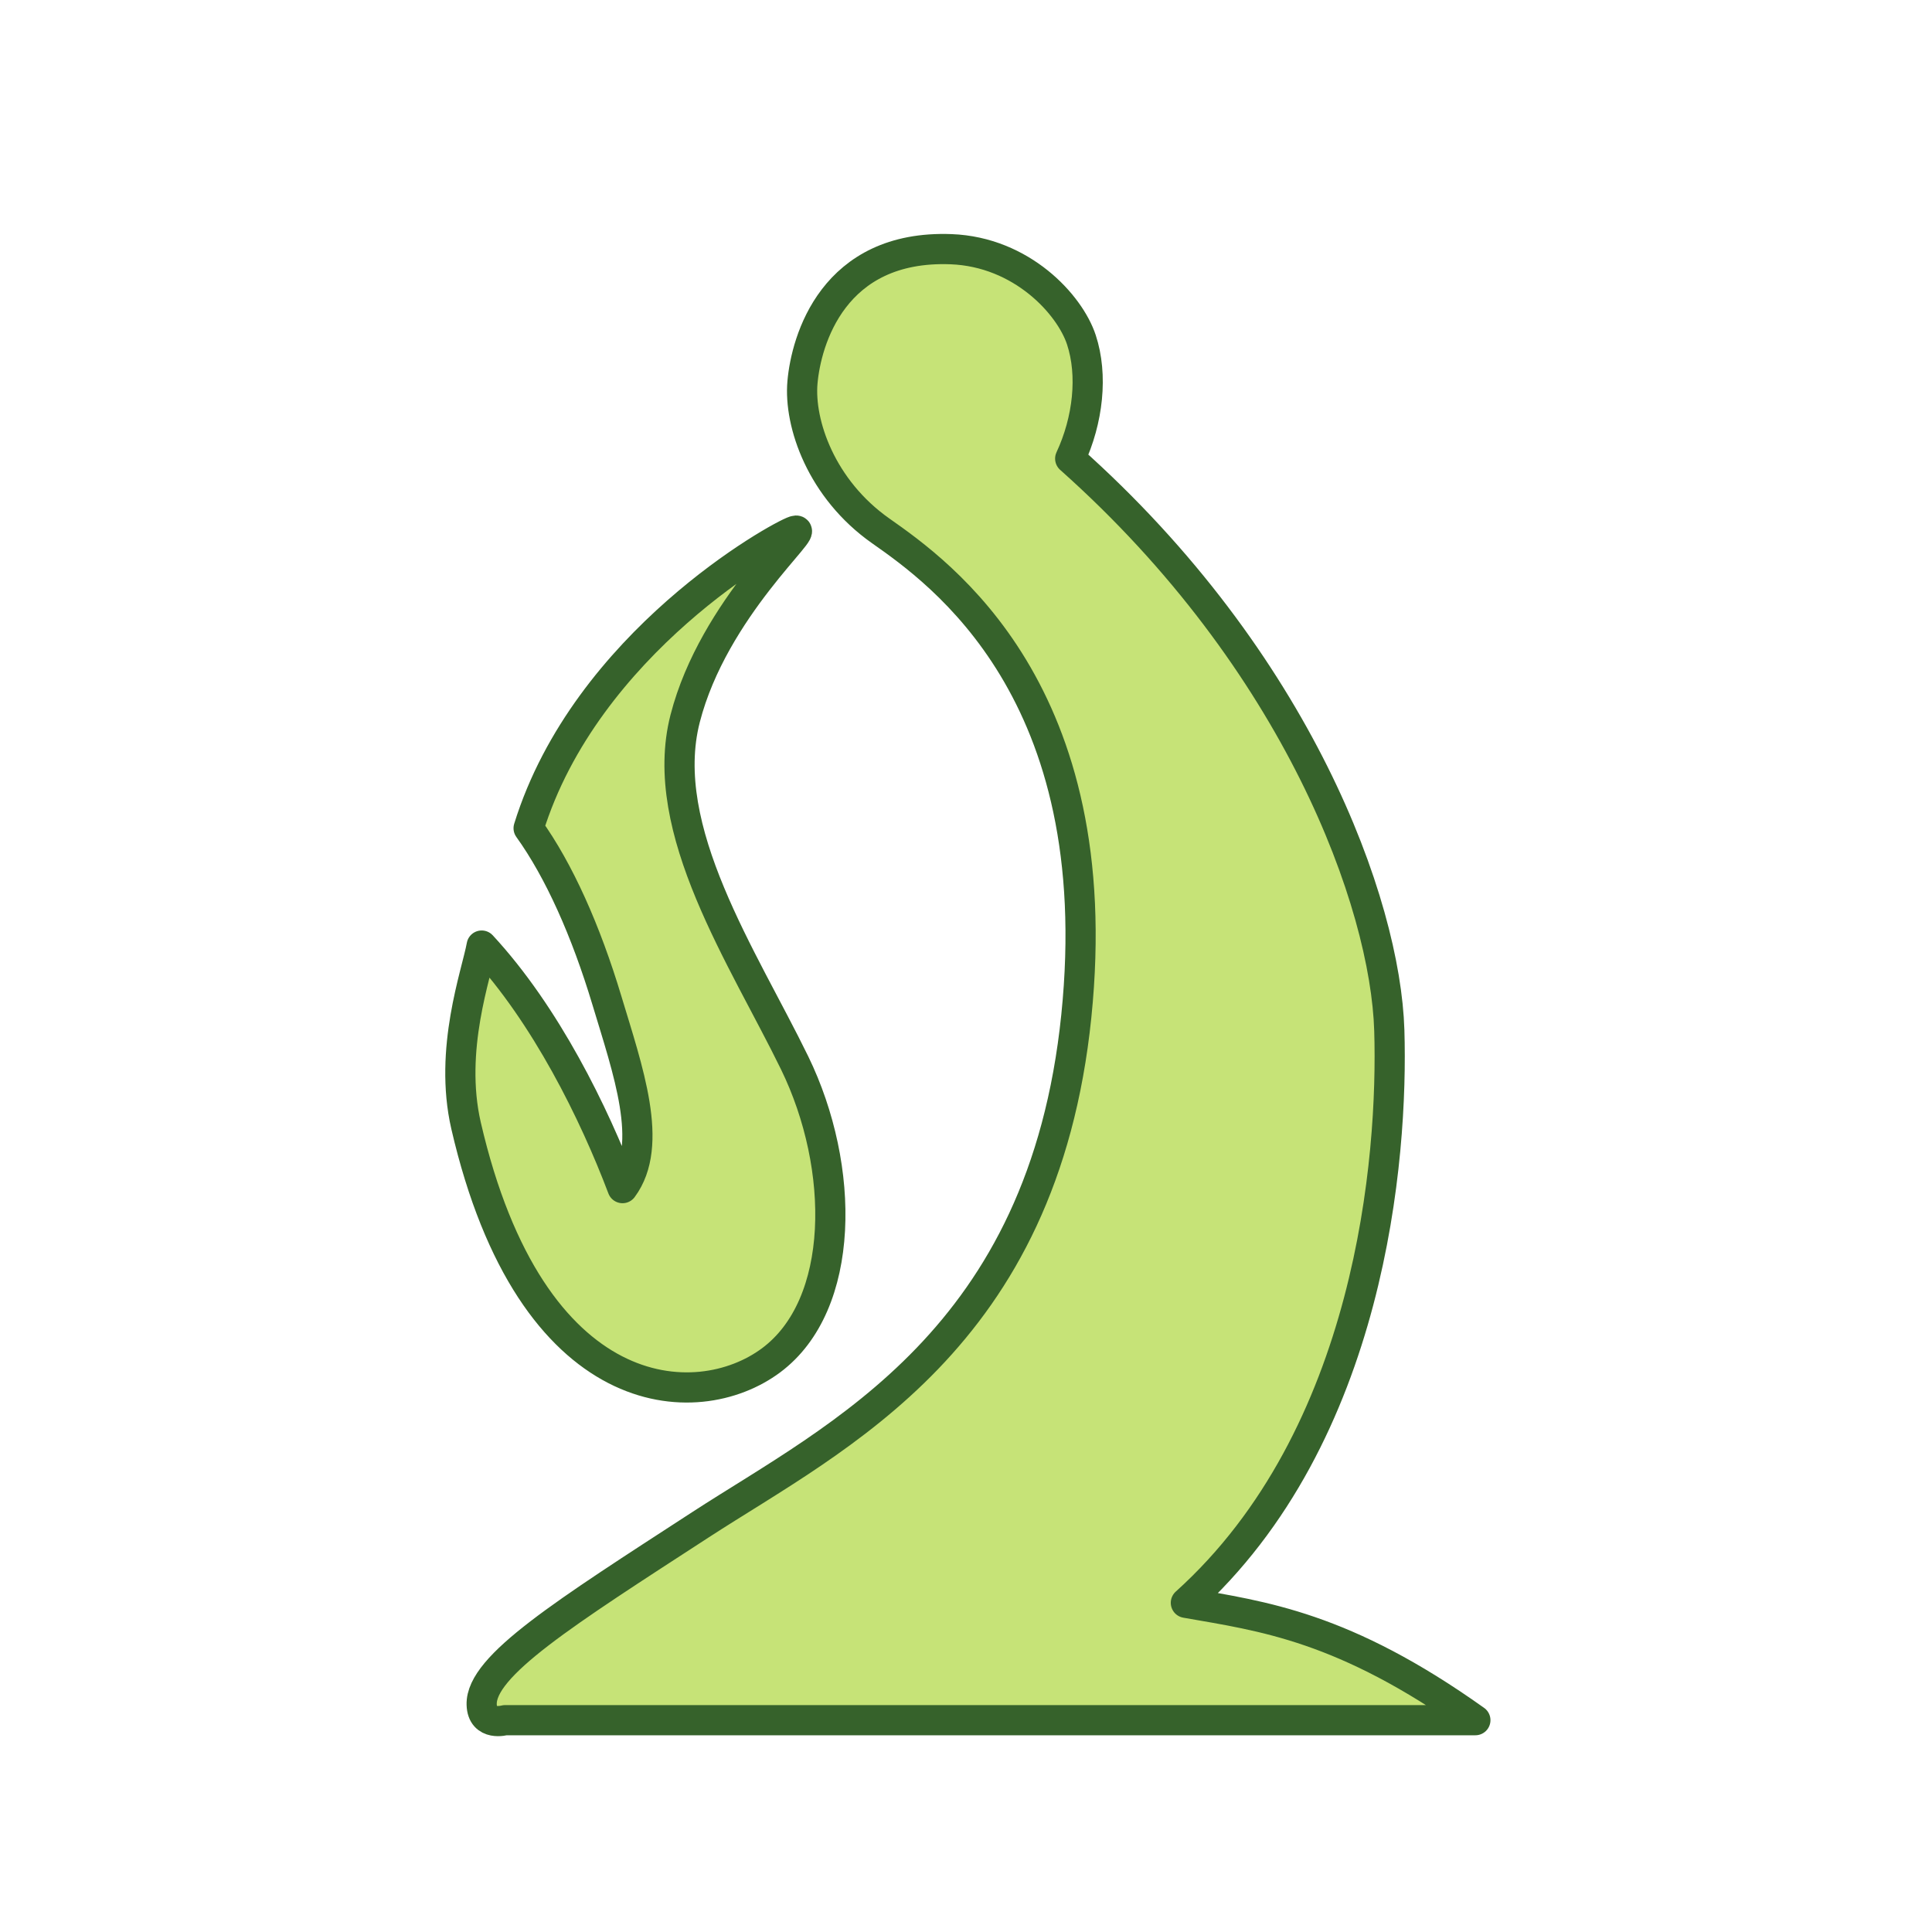
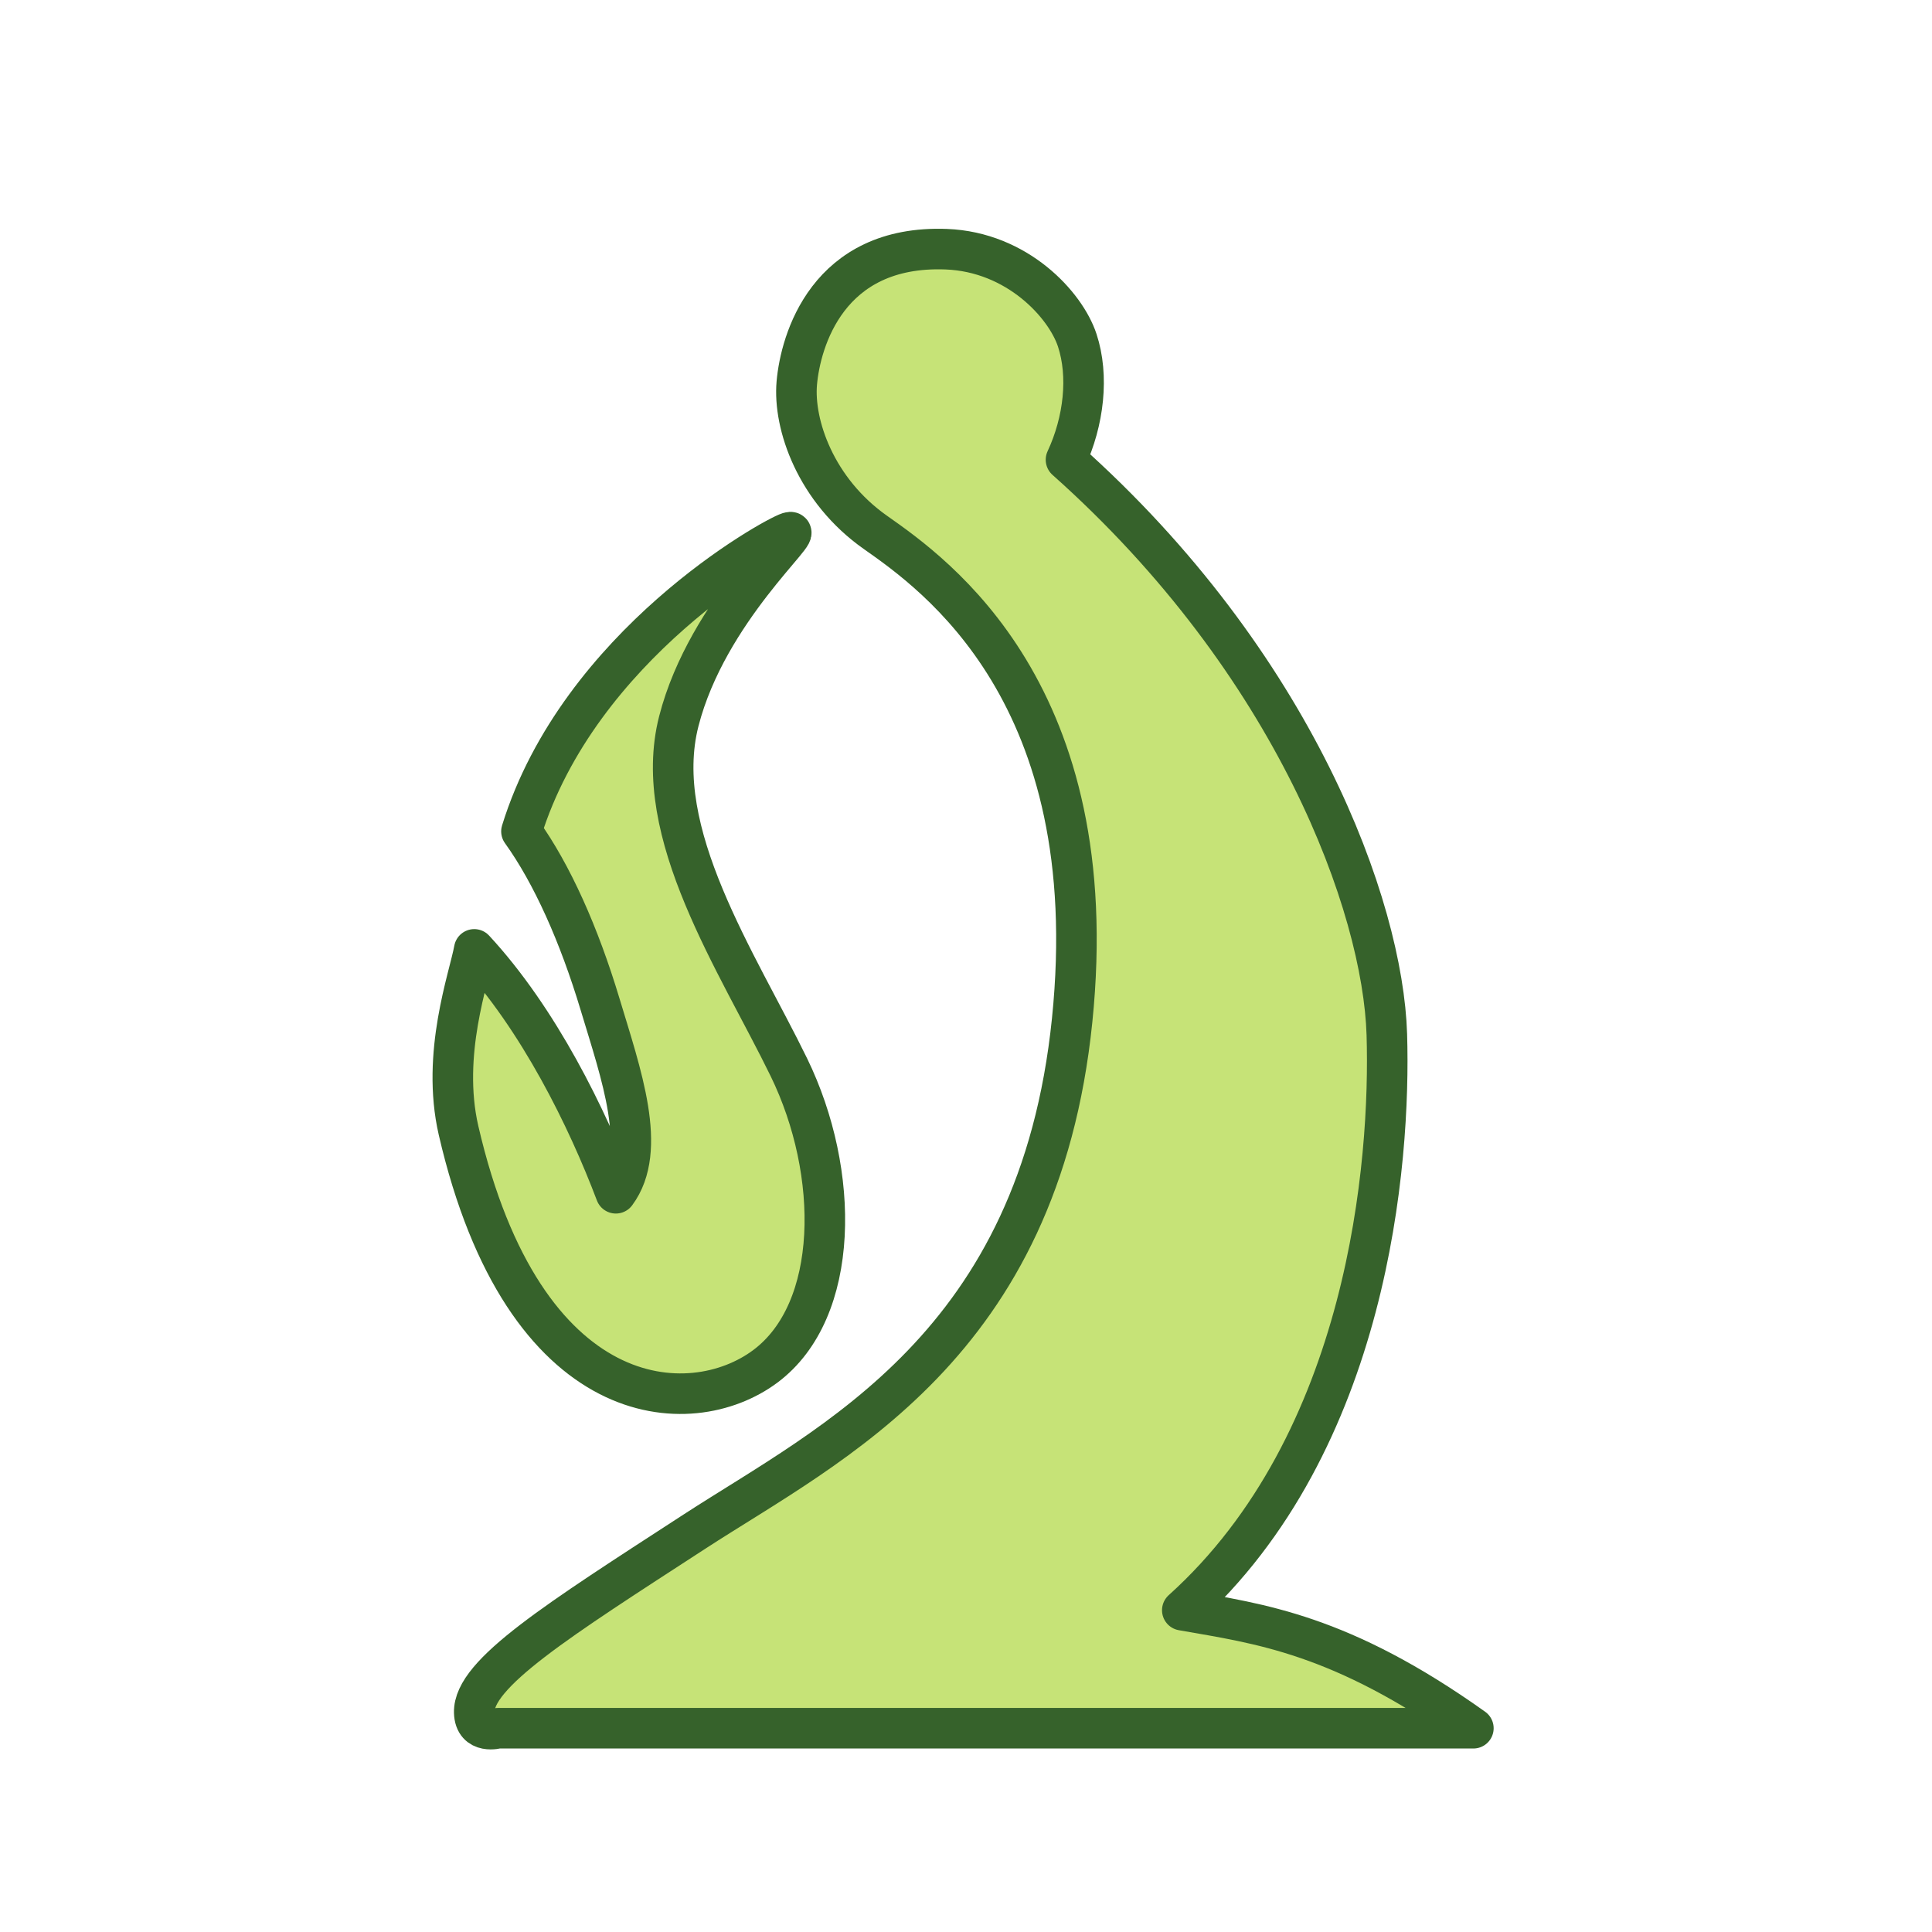
<svg xmlns="http://www.w3.org/2000/svg" width="256" height="256" viewBox="0 0 256 256" fill="none">
-   <path fill-rule="evenodd" clip-rule="evenodd" d="M63.825 225.859C63.906 228.798 66.935 227.933 66.935 227.933H195.494C178.006 215.481 167.359 214.177 157.134 212.381C181.717 190.235 184.603 153.339 184.09 136.526C183.577 119.713 172.03 87.67 141.807 60.767C144.189 55.658 144.83 49.705 143.289 45.023C141.748 40.342 135.394 33.384 126.031 33.02C110.355 32.422 106.821 45.152 106.332 50.646C105.844 56.139 108.836 64.818 116.7 70.344C124.563 75.87 147.014 91.689 142.619 134.624C138.224 177.559 110.942 190.267 92.854 202.013C74.766 213.76 63.683 220.729 63.825 225.859ZM105.295 70.344C107.778 69.564 94.554 80.509 90.781 95.227C87.008 109.944 98.539 126.971 105.295 140.844C112.051 154.718 112.05 172.877 102.185 180.241C92.32 187.606 70.393 186.558 61.751 149.138C59.434 139.038 63.156 129.002 63.825 125.293C72.335 134.485 78.724 147.492 82.487 157.432C86.754 151.693 83.178 141.742 80.413 132.55C77.648 123.358 74.079 115.353 70.045 109.741C77.651 85.158 103.186 71.007 105.295 70.344Z" fill="#C6E377" stroke="#36622B" stroke-width="4" stroke-linecap="square" stroke-linejoin="round" />
+   <path fill-rule="evenodd" clip-rule="evenodd" d="M62.84 226.915C62.922 229.87 65.968 229 65.968 229H195.23C177.646 216.48 166.941 215.168 156.66 213.363C181.378 191.096 184.279 153.998 183.763 137.082C183.248 120.167 171.638 87.969 141.249 60.919C143.644 55.782 144.289 49.796 142.74 45.089C141.19 40.382 134.801 33.386 125.387 33.02C109.625 32.419 106.07 45.218 105.58 50.742C105.09 56.266 108.097 64.992 116.005 70.549C123.912 76.105 146.485 92.01 142.066 135.18C137.647 178.35 110.214 191.128 92.028 202.939C73.843 214.749 62.697 221.756 62.84 226.915ZM104.538 70.549C107.034 69.764 93.737 80.769 89.944 95.567C86.15 110.365 97.745 127.485 104.538 141.434C111.331 155.384 111.33 173.643 101.411 181.047C91.491 188.452 69.443 187.399 60.755 149.774C58.425 139.618 62.167 129.527 62.84 125.798C71.397 135.04 77.821 148.119 81.604 158.114C85.895 152.343 82.299 142.337 79.519 133.095C76.739 123.853 73.151 115.803 69.095 110.161C76.742 85.444 102.416 71.215 104.538 70.549Z" fill="#C6E377" stroke="#36622B" stroke-width="5.373" stroke-linecap="square" stroke-linejoin="round" />
</svg>
